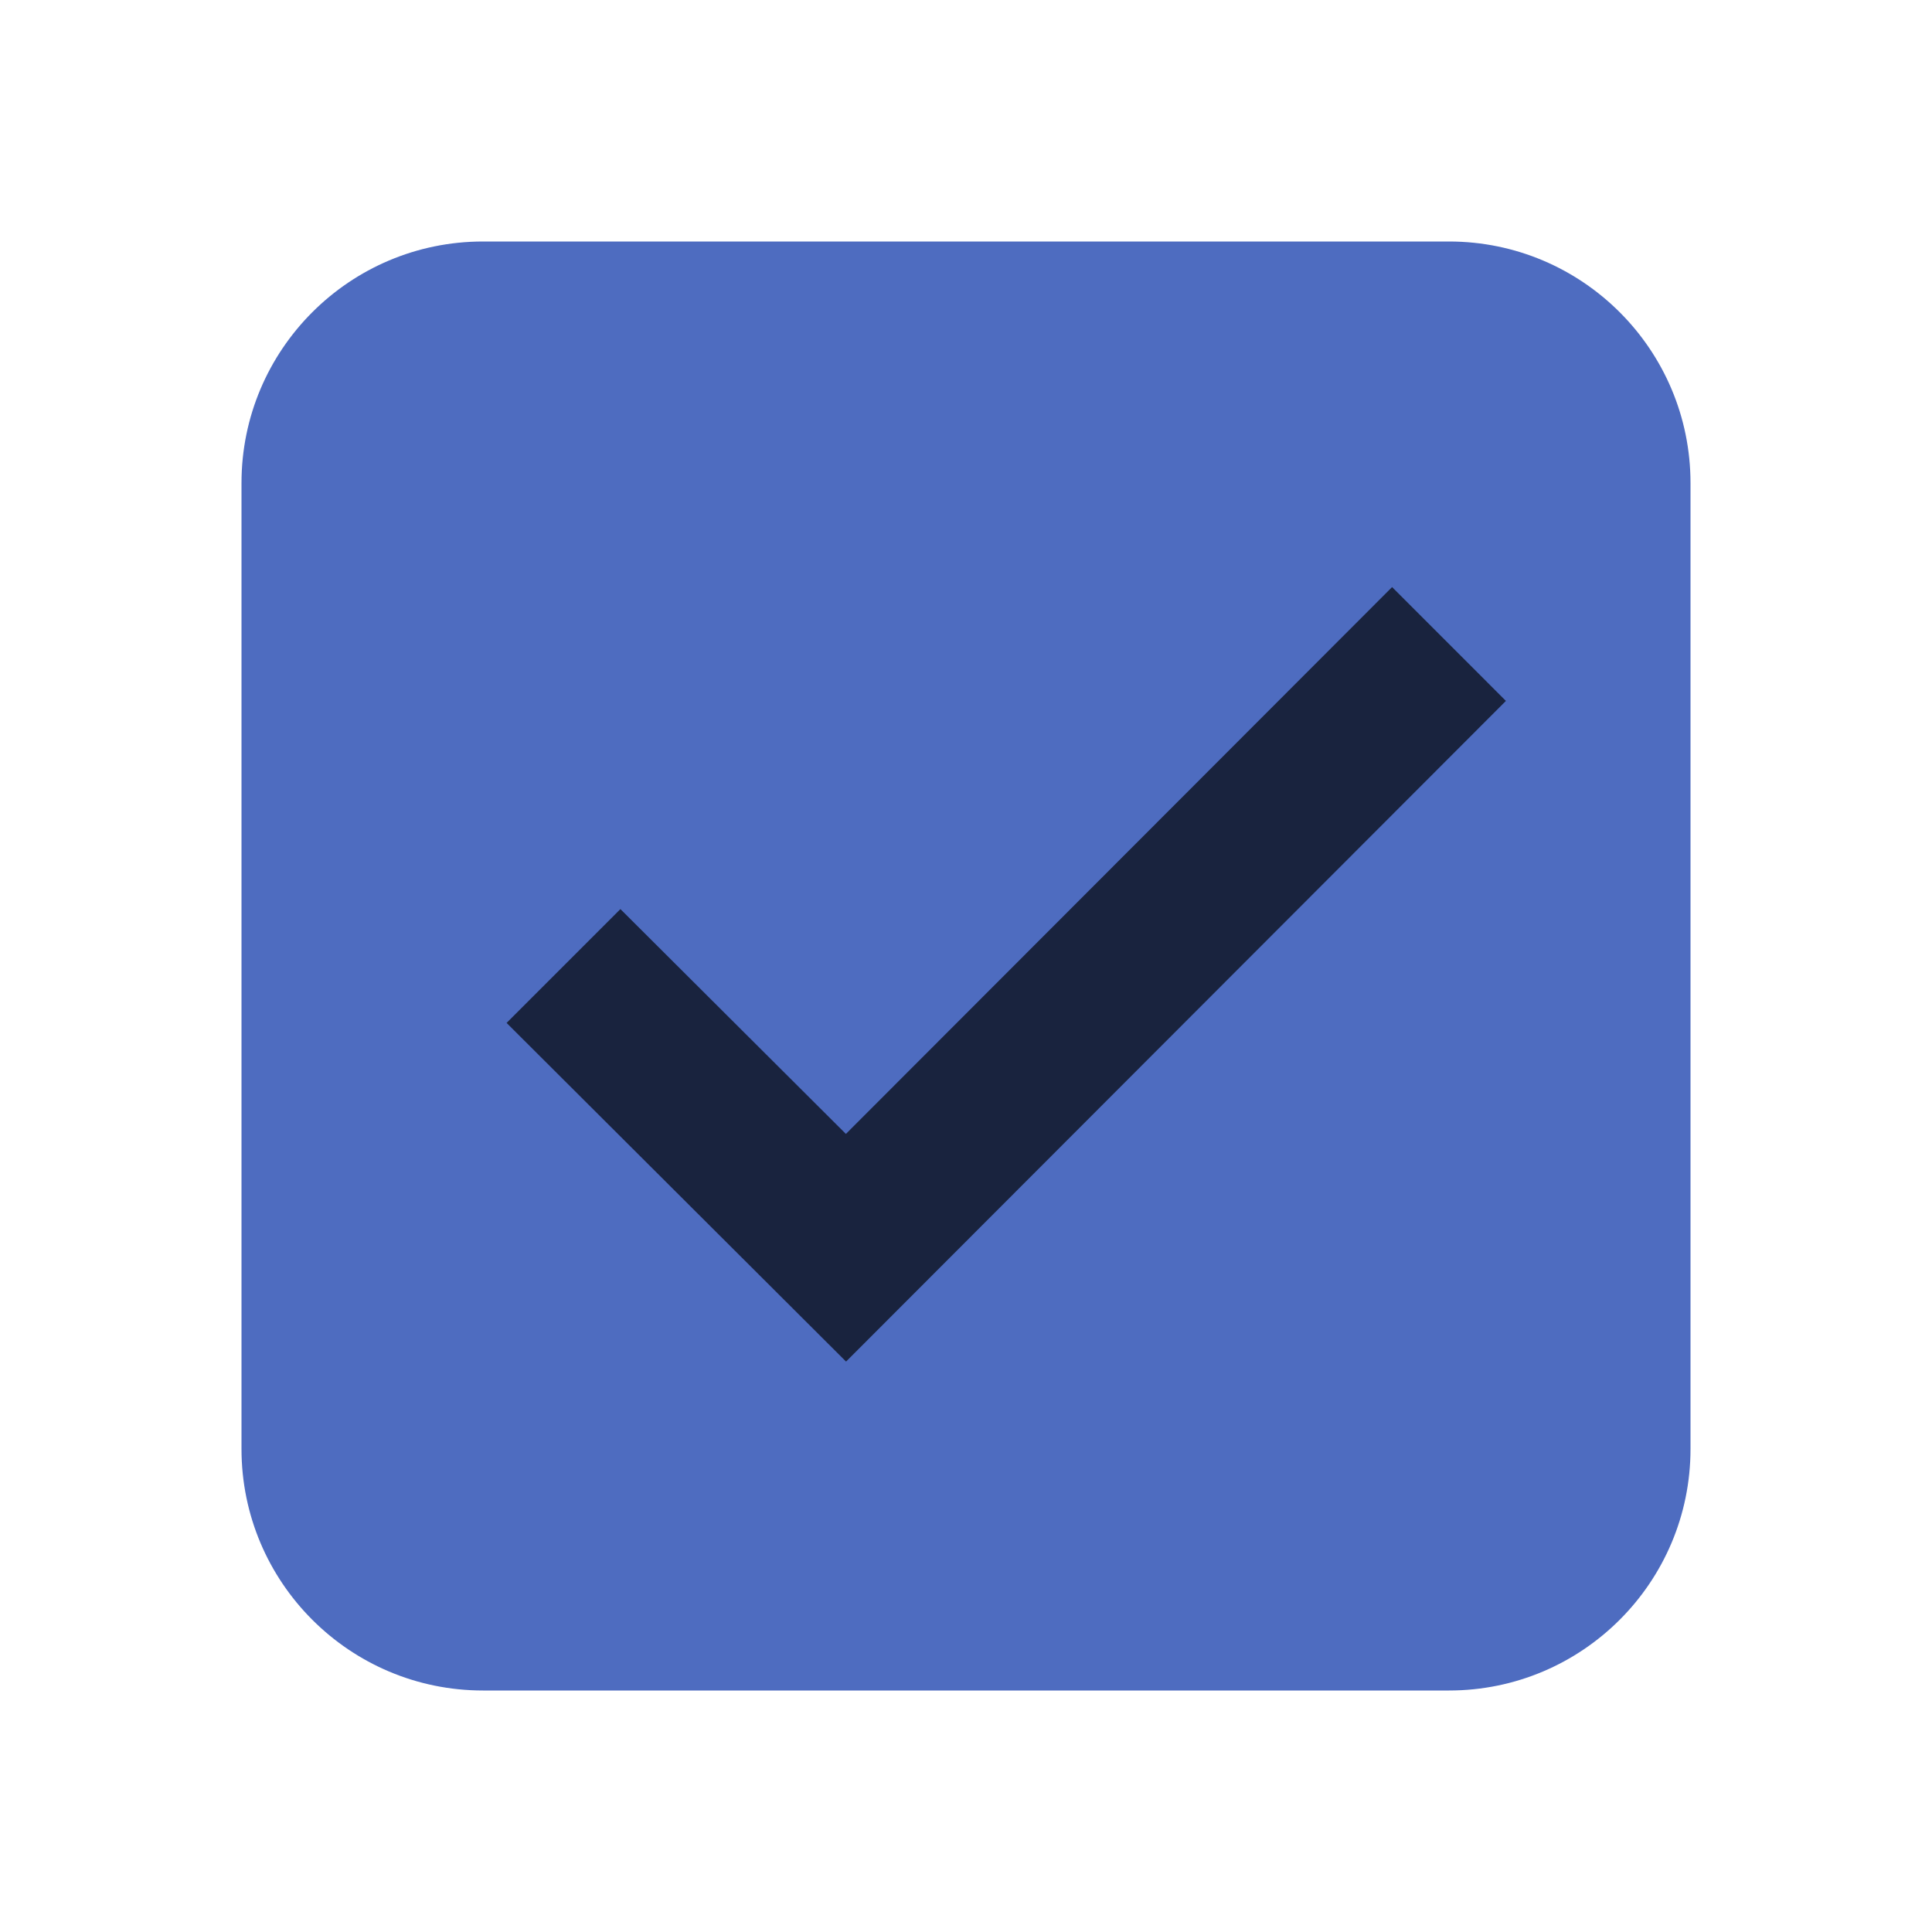
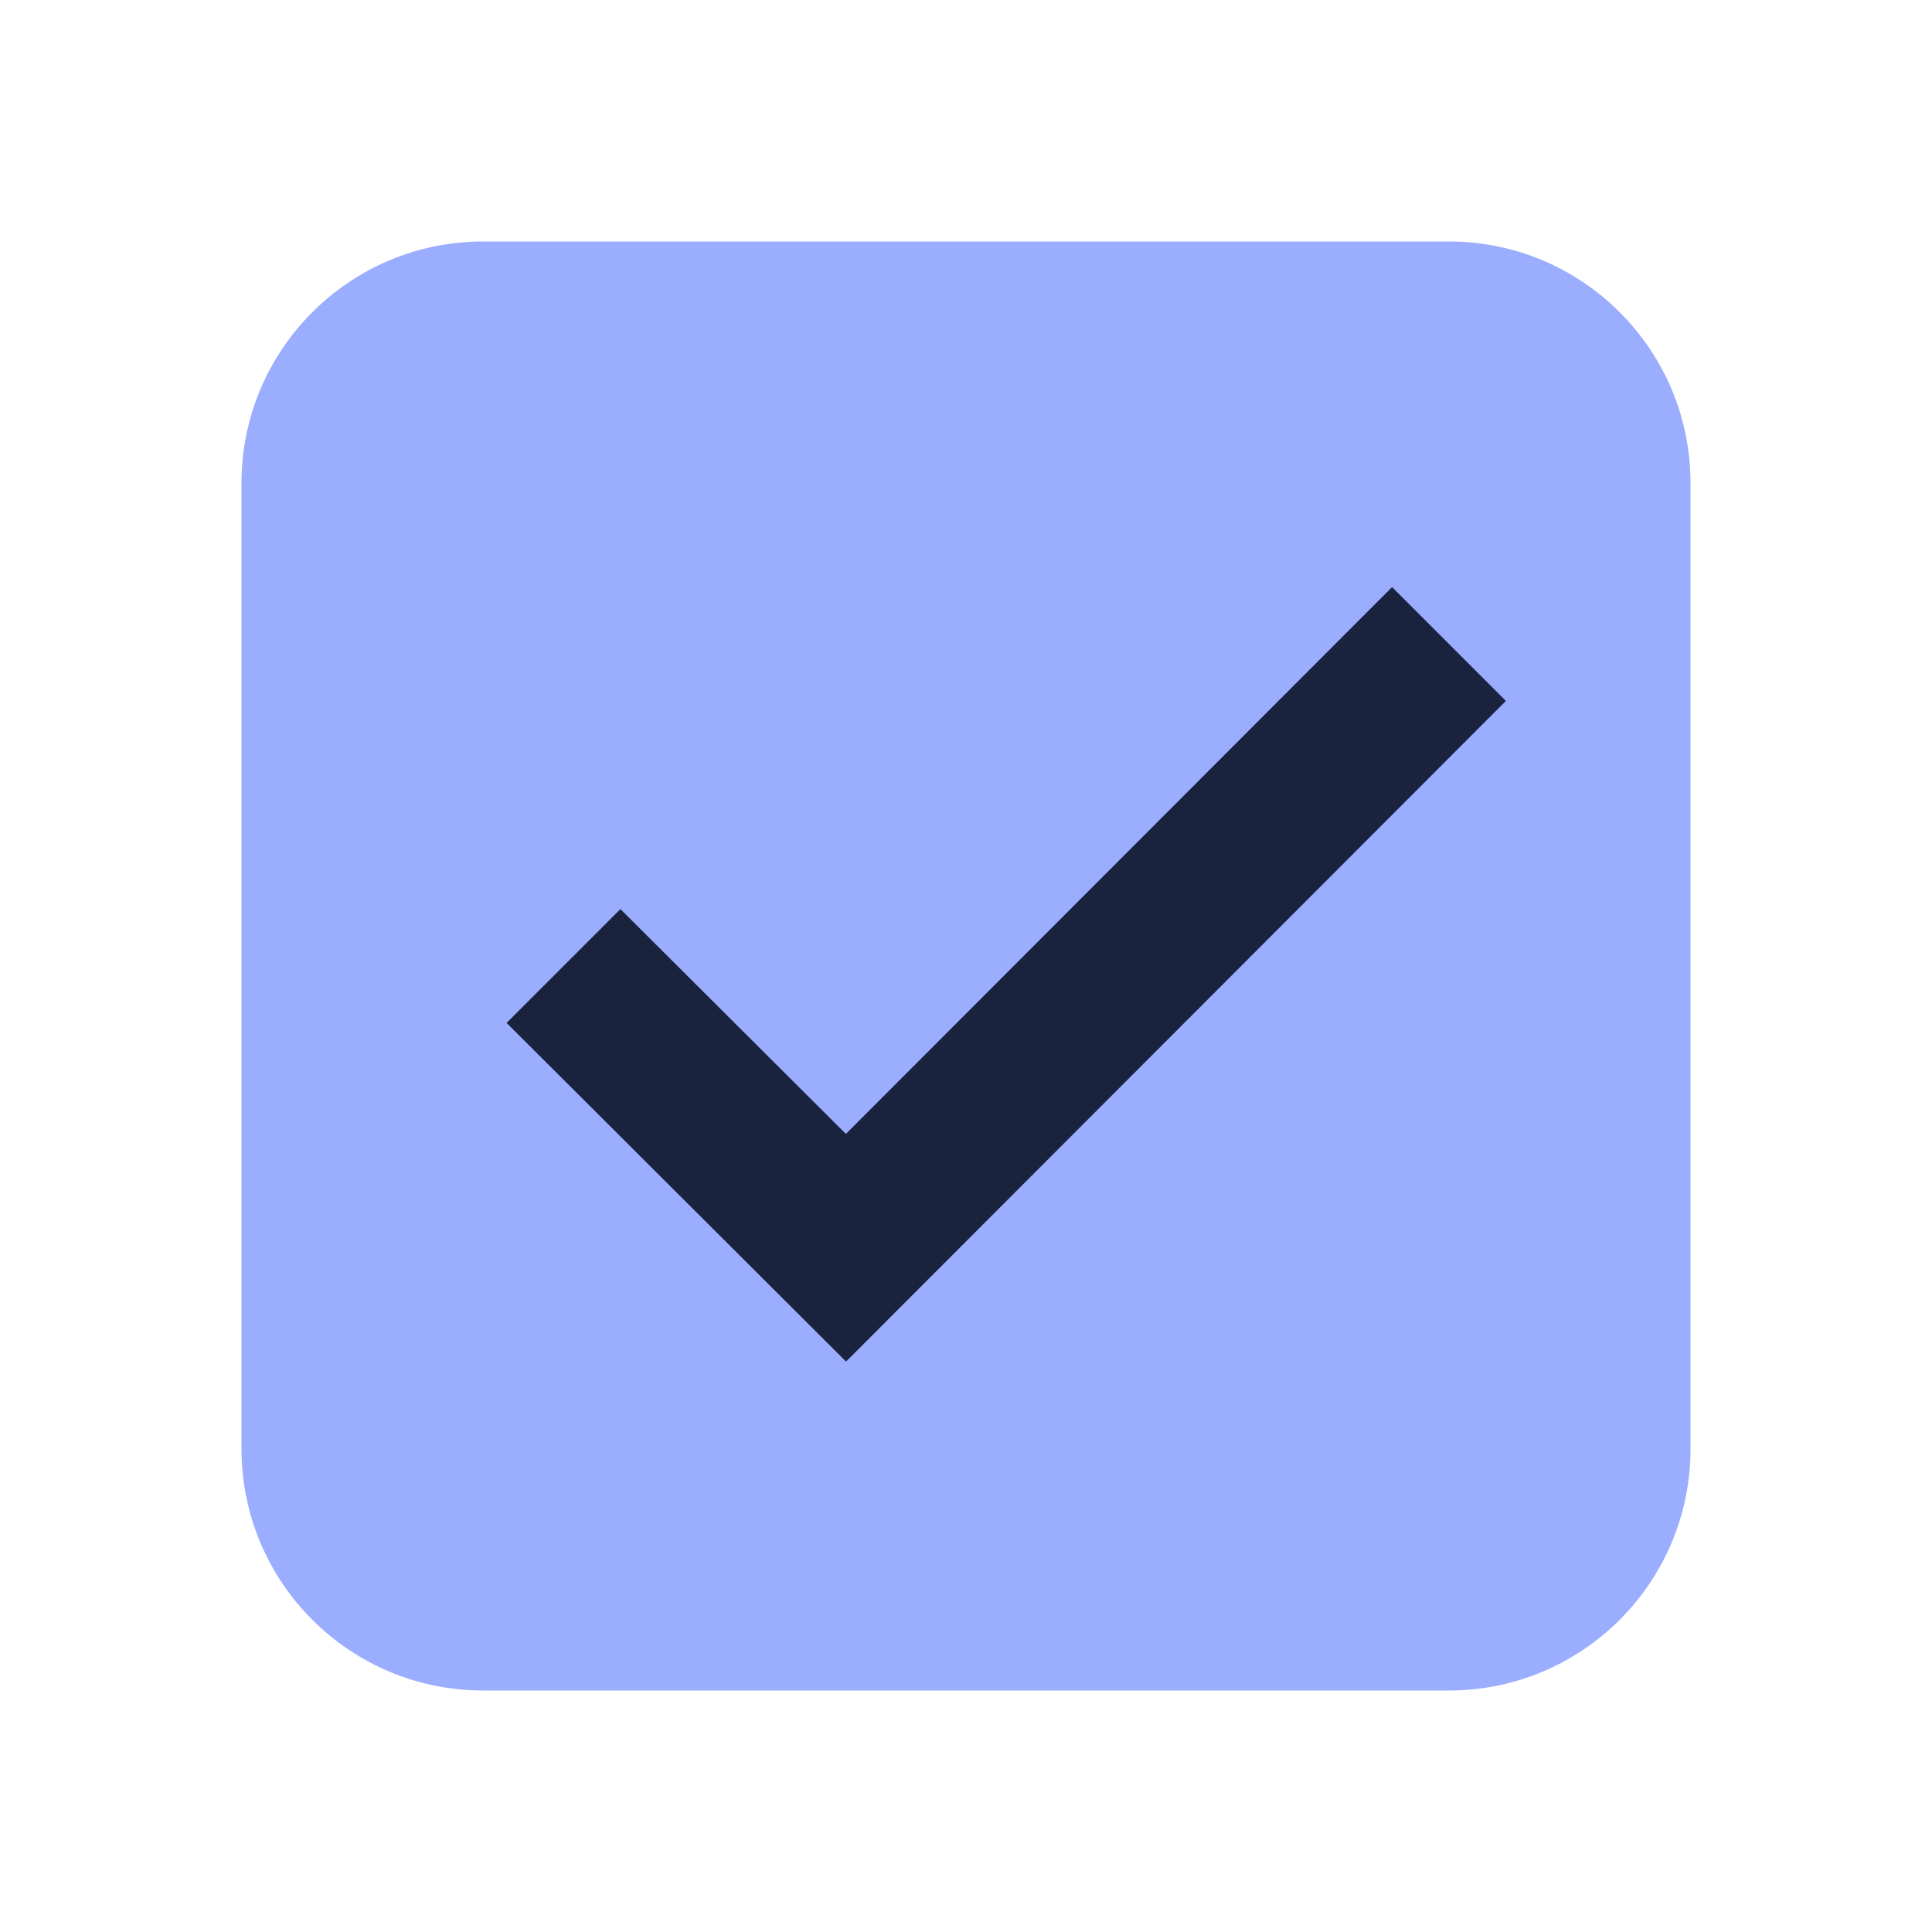
<svg xmlns="http://www.w3.org/2000/svg" viewBox="0 0 48 48" version="1.1" width="96px" height="96px">
  <g id="surface1">
-     <path style=" fill:#4E6CC0;" d="M 36 42 L 12 42 C 8.688 42 6 39.312 6 36 L 6 12 C 6 8.688 8.688 6 12 6 L 36 6 C 39.312 6 42 8.688 42 12 L 42 36 C 42 39.312 39.312 42 36 42 Z " />
+     <path style=" fill:#9BADFF;" d="M 36 42 L 12 42 C 8.688 42 6 39.312 6 36 L 6 12 C 6 8.688 8.688 6 12 6 L 36 6 C 39.312 6 42 8.688 42 12 L 42 36 C 42 39.312 39.312 42 36 42 Z " />
    <path style=" fill:#19233E;" d="M 34.586 14.586 L 21.016 28.172 L 15.414 22.586 L 12.586 25.414 L 21.02 33.828 L 37.414 17.414 Z " />
  </g>
</svg>
